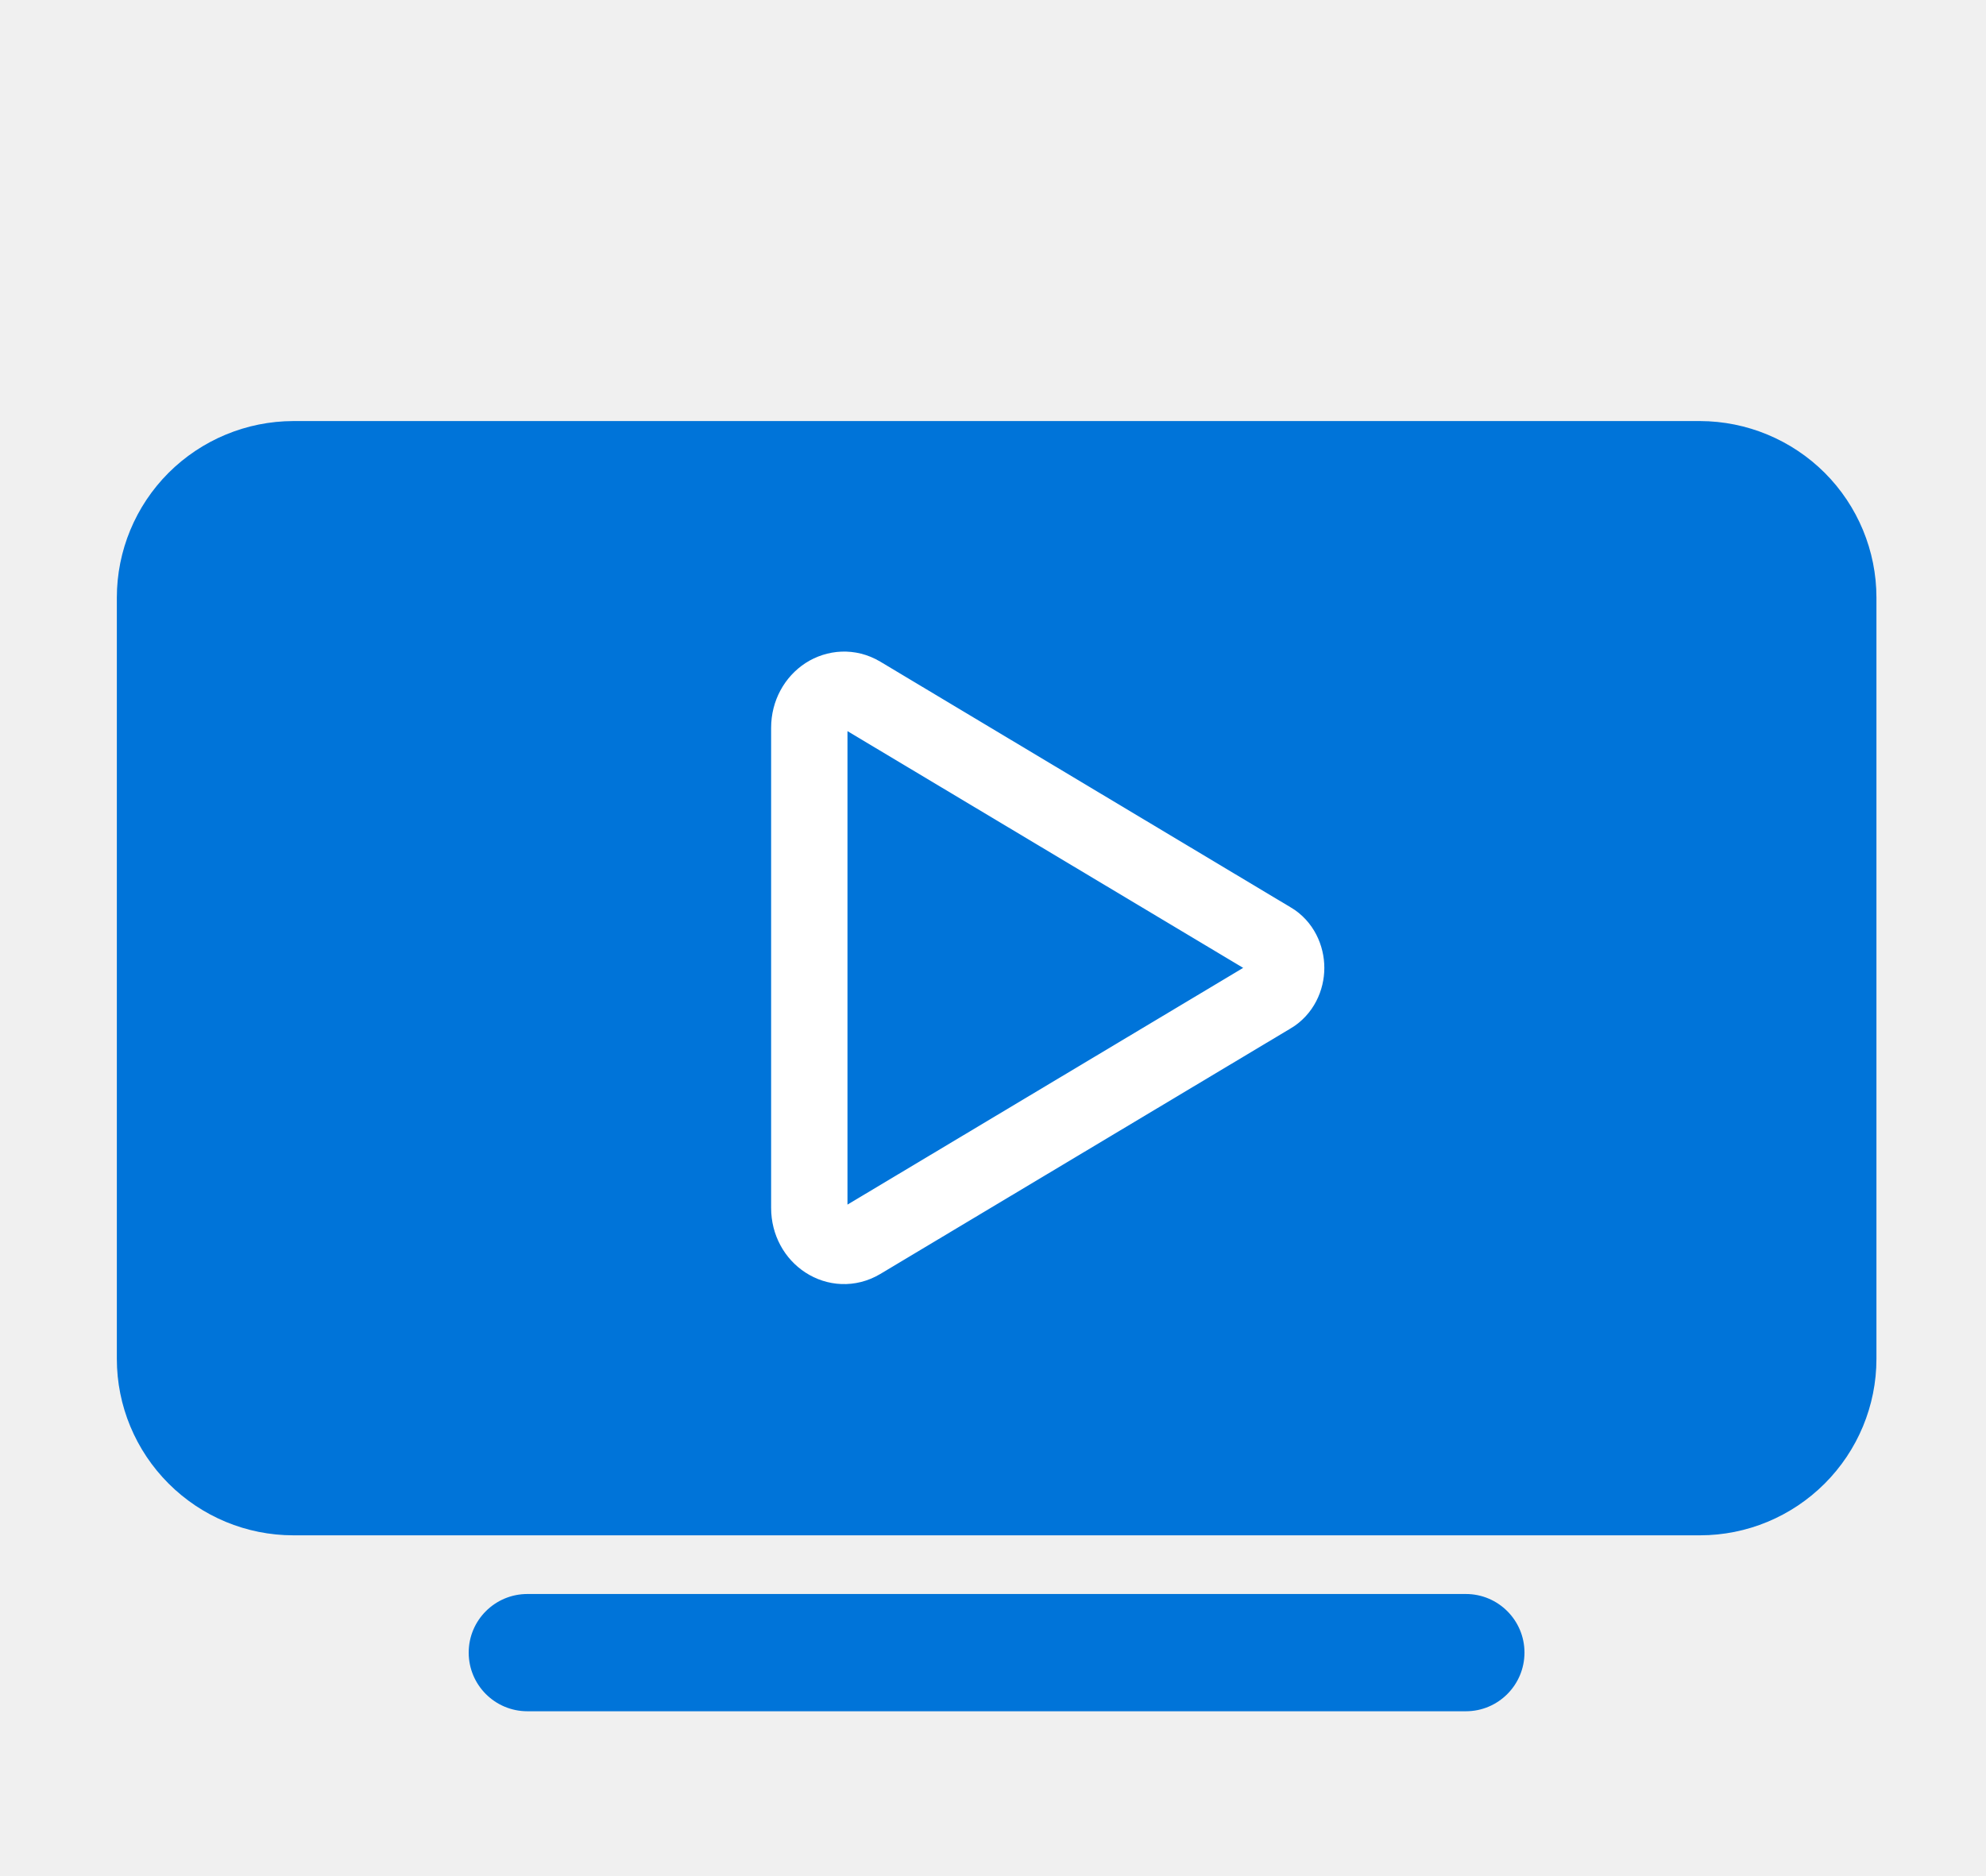
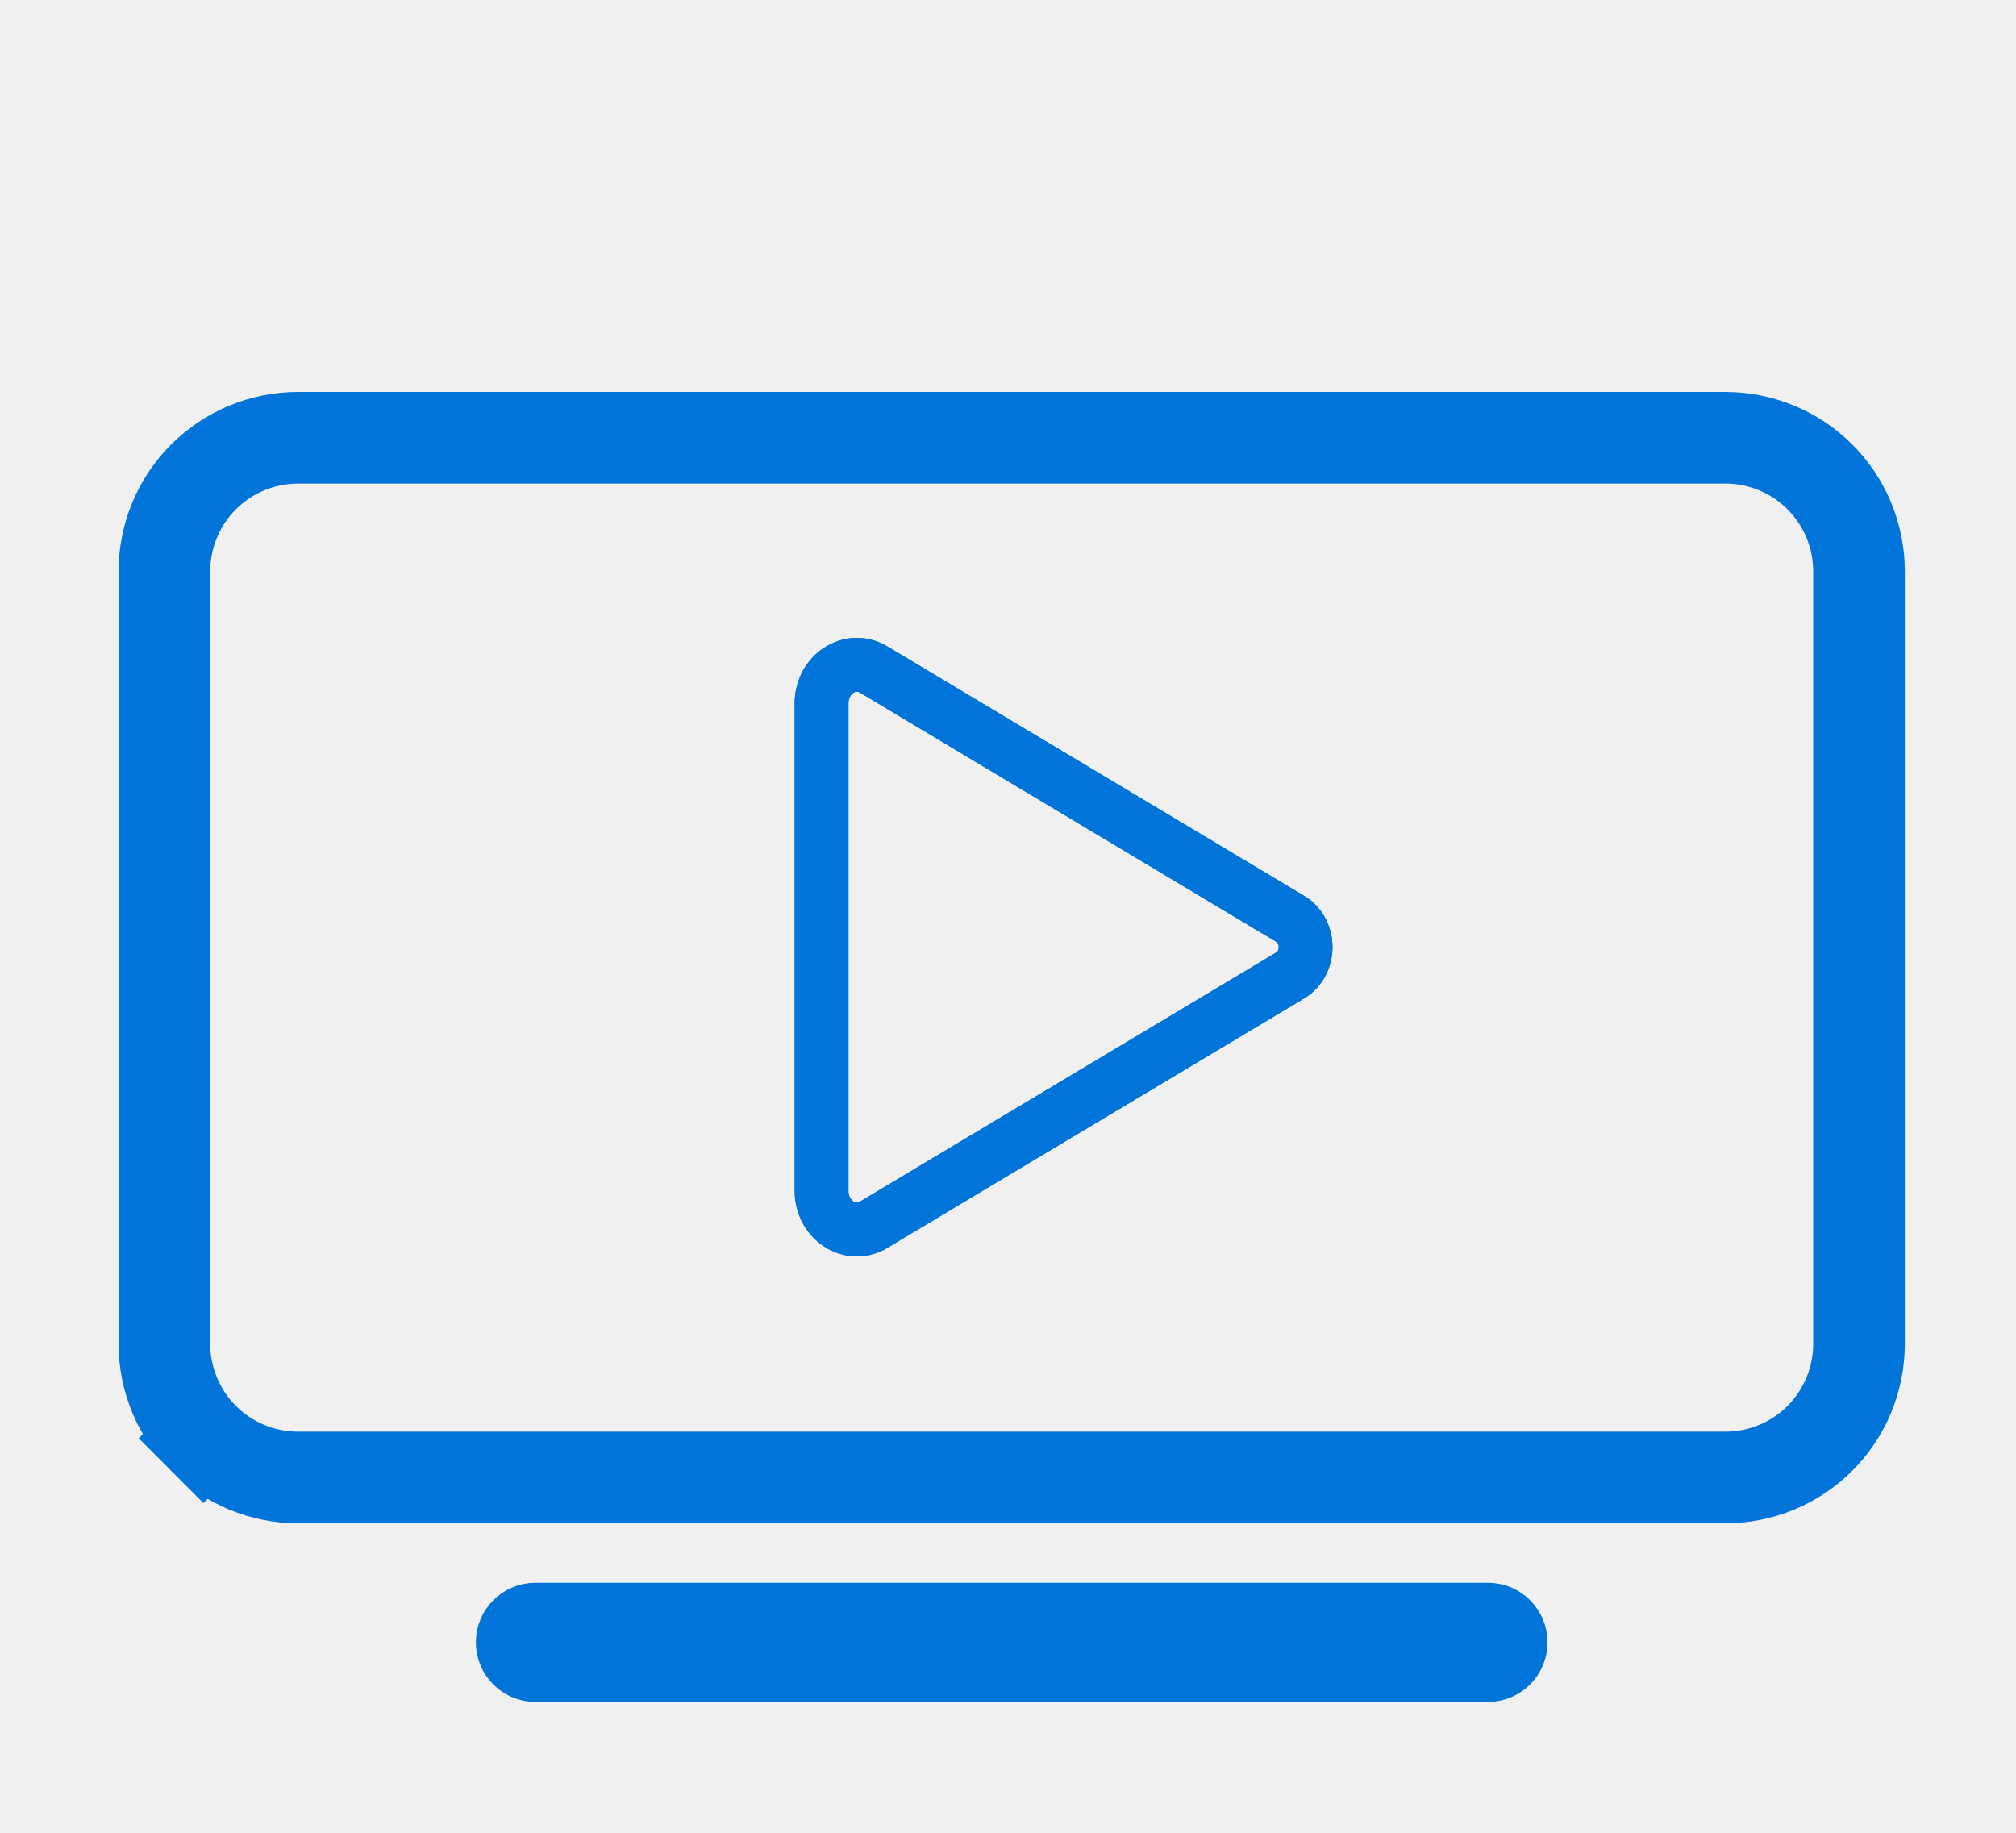
- <svg xmlns="http://www.w3.org/2000/svg" width="18" height="17" viewBox="0 0 18 17" fill="none">
-   <path d="M15.408 13.918H2.658C2.234 13.918 1.828 13.749 1.528 13.449C1.228 13.149 1.059 12.743 1.059 12.319V5.417C1.059 4.993 1.228 4.586 1.528 4.286C1.828 3.987 2.234 3.818 2.658 3.817H15.408C15.832 3.818 16.238 3.987 16.538 4.286C16.838 4.586 17.007 4.993 17.007 5.417V12.319C17.007 12.743 16.838 13.149 16.538 13.449C16.238 13.749 15.832 13.918 15.408 13.918Z" fill="#0074D9" />
-   <path fill-rule="evenodd" clip-rule="evenodd" d="M4.248 14.981C4.248 14.688 4.486 14.45 4.78 14.45H13.286C13.579 14.45 13.817 14.688 13.817 14.981C13.817 15.275 13.579 15.513 13.286 15.513H4.78C4.486 15.513 4.248 15.275 4.248 14.981Z" fill="#0074D9" />
-   <path fill-rule="evenodd" clip-rule="evenodd" d="M7.358 6.1C7.519 5.996 7.734 5.976 7.924 6.089L7.924 6.089L11.643 8.316C11.644 8.316 11.644 8.316 11.644 8.316C11.818 8.42 11.897 8.605 11.897 8.774C11.897 8.943 11.818 9.127 11.644 9.232C11.644 9.232 11.644 9.232 11.643 9.232L7.924 11.458L7.924 11.458L7.924 11.458C7.734 11.571 7.519 11.552 7.358 11.447C7.199 11.344 7.095 11.161 7.095 10.95V6.598C7.095 6.387 7.199 6.204 7.358 6.1ZM7.62 6.503C7.599 6.517 7.575 6.548 7.575 6.598V10.95C7.575 11 7.599 11.031 7.62 11.045C7.631 11.052 7.641 11.054 7.648 11.055C7.655 11.055 7.664 11.054 7.677 11.046L11.397 8.82C11.404 8.815 11.417 8.802 11.417 8.774C11.417 8.745 11.404 8.732 11.397 8.728L7.677 6.502C7.677 6.502 7.677 6.502 7.677 6.502C7.664 6.494 7.655 6.493 7.648 6.493C7.641 6.493 7.631 6.496 7.62 6.503Z" fill="white" stroke="white" stroke-width="0.212" stroke-miterlimit="10" />
+ <svg xmlns="http://www.w3.org/2000/svg" width="22" height="20" viewBox="0 0 22 20" fill="none">
+   <path d="M18.831 16.123H3.25C2.864 16.122 2.494 15.969 2.221 15.696L1.867 16.049L2.221 15.696C1.948 15.423 1.795 15.053 1.794 14.667V6.233C1.795 5.847 1.948 5.477 2.221 5.204C2.494 4.931 2.864 4.778 3.249 4.777H18.831C19.217 4.778 19.587 4.931 19.86 5.204C20.133 5.477 20.286 5.847 20.287 6.233V14.667C20.286 15.053 20.133 15.423 19.86 15.696C19.587 15.969 19.217 16.122 18.831 16.123ZM5.693 17.922C5.693 17.84 5.76 17.772 5.842 17.772H16.238C16.321 17.772 16.388 17.84 16.388 17.922C16.388 18.005 16.321 18.072 16.238 18.072H5.842C5.76 18.072 5.693 18.005 5.693 17.922Z" stroke="#0074D9" stroke-miterlimit="10" stroke-linecap="round" />
+   <mask id="path-2-inside-1_2657_14957" fill="white">
+     <path fill-rule="evenodd" clip-rule="evenodd" d="M8.994 7.068C9.19 6.94 9.453 6.916 9.685 7.055L9.685 7.055L14.232 9.776C14.232 9.776 14.232 9.776 14.232 9.776C14.445 9.904 14.541 10.129 14.541 10.336C14.541 10.542 14.445 10.767 14.232 10.895C14.232 10.895 14.232 10.895 14.232 10.895L9.685 13.616L9.685 13.616L9.685 13.617C9.453 13.755 9.19 13.731 8.994 13.603C8.8 13.477 8.672 13.253 8.672 12.995V7.676C8.672 7.418 8.8 7.194 8.994 7.068ZM9.314 7.56C9.288 7.577 9.259 7.615 9.259 7.676V12.995C9.259 13.056 9.288 13.094 9.314 13.111C9.327 13.12 9.339 13.123 9.348 13.123C9.357 13.123 9.368 13.122 9.384 13.113L13.93 10.392C13.939 10.386 13.954 10.37 13.954 10.336C13.954 10.301 13.939 10.285 13.93 10.279L9.384 7.558C9.384 7.558 9.384 7.558 9.384 7.558C9.368 7.549 9.357 7.548 9.348 7.548C9.339 7.548 9.327 7.551 9.314 7.56Z" />
+   </mask>
+   <path fill-rule="evenodd" clip-rule="evenodd" d="M8.994 7.068C9.19 6.94 9.453 6.916 9.685 7.055L9.685 7.055L14.232 9.776C14.232 9.776 14.232 9.776 14.232 9.776C14.445 9.904 14.541 10.129 14.541 10.336C14.541 10.542 14.445 10.767 14.232 10.895C14.232 10.895 14.232 10.895 14.232 10.895L9.685 13.616L9.685 13.616L9.685 13.617C9.453 13.755 9.19 13.731 8.994 13.603C8.8 13.477 8.672 13.253 8.672 12.995V7.676C8.672 7.418 8.8 7.194 8.994 7.068ZM9.314 7.56C9.288 7.577 9.259 7.615 9.259 7.676V12.995C9.259 13.056 9.288 13.094 9.314 13.111C9.327 13.12 9.339 13.123 9.348 13.123C9.357 13.123 9.368 13.122 9.384 13.113L13.93 10.392C13.939 10.386 13.954 10.37 13.954 10.336C13.954 10.301 13.939 10.285 13.93 10.279L9.384 7.558C9.384 7.558 9.384 7.558 9.384 7.558C9.368 7.549 9.357 7.548 9.348 7.548C9.339 7.548 9.327 7.551 9.314 7.56Z" fill="#0074D9" />
+   <path d="M9.685 7.055L9.172 7.913L9.172 7.913L9.685 7.055ZM8.994 7.068L9.539 7.906H9.539L8.994 7.068ZM9.685 7.055L10.198 6.197L10.197 6.196L9.685 7.055ZM14.232 9.776L13.718 10.634L13.719 10.634L14.232 9.776ZM14.232 9.776L14.745 8.918L14.744 8.917L14.232 9.776ZM14.232 10.895L14.744 11.754L14.745 11.753L14.232 10.895ZM14.232 10.895L13.719 10.037L13.718 10.037L14.232 10.895ZM9.685 13.616L9.172 12.758L9.17 12.759L9.685 13.616ZM9.685 13.616L10.197 14.475L10.2 14.473L9.685 13.616ZM9.685 13.617L9.173 12.758L9.172 12.758L9.685 13.617ZM8.994 13.603L9.539 12.765L9.539 12.765L8.994 13.603ZM9.314 7.56L8.768 6.722L8.768 6.722L9.314 7.56ZM9.314 13.111L9.859 12.273L9.859 12.273L9.314 13.111ZM9.348 13.123L9.386 12.124L9.386 12.124L9.348 13.123ZM9.384 13.113L9.897 13.971L9.897 13.971L9.384 13.113ZM13.93 10.392L13.417 9.534L13.417 9.534L13.93 10.392ZM13.93 10.279L13.417 11.137L13.417 11.138L13.93 10.279ZM9.384 7.558L9.897 6.7L9.897 6.7L9.384 7.558ZM9.384 7.558L9.896 6.7L9.896 6.699L9.384 7.558ZM9.348 7.548L9.31 6.549L9.31 6.549L9.348 7.548ZM10.197 6.196C9.612 5.846 8.938 5.911 8.448 6.23L9.539 7.906C9.492 7.937 9.433 7.958 9.365 7.961C9.294 7.963 9.225 7.945 9.172 7.913L10.197 6.196ZM10.197 6.196L10.197 6.196L9.172 7.913L9.172 7.913L10.197 6.196ZM14.744 8.917L14.744 8.917L13.719 10.634L13.719 10.634L14.744 8.917ZM15.541 10.336C15.541 9.84 15.31 9.256 14.745 8.918L13.718 10.634C13.58 10.551 13.541 10.418 13.541 10.336H15.541ZM14.745 11.753C15.31 11.415 15.541 10.832 15.541 10.336H13.541C13.541 10.253 13.58 10.12 13.718 10.037L14.745 11.753ZM14.744 11.754L14.744 11.754L13.719 10.037L13.719 10.037L14.744 11.754ZM10.199 14.474L14.745 11.753L13.718 10.037L9.172 12.758L10.199 14.474ZM10.2 14.473L10.2 14.473L9.17 12.759L9.17 12.759L10.2 14.473ZM10.197 14.475L10.197 14.475L9.173 12.758L9.173 12.758L10.197 14.475ZM8.448 14.441C8.938 14.76 9.612 14.825 10.197 14.475L9.172 12.758C9.225 12.726 9.294 12.708 9.365 12.71C9.433 12.713 9.492 12.734 9.539 12.765L8.448 14.441ZM7.672 12.995C7.672 13.588 7.968 14.128 8.448 14.441L9.539 12.765C9.632 12.825 9.672 12.918 9.672 12.995H7.672ZM7.672 7.676V12.995H9.672V7.676H7.672ZM8.448 6.23C7.968 6.543 7.672 7.083 7.672 7.676H9.672C9.672 7.753 9.632 7.846 9.539 7.906L8.448 6.23ZM10.259 7.676C10.259 7.95 10.119 8.229 9.859 8.398L8.768 6.722C8.457 6.925 8.259 7.279 8.259 7.676H10.259ZM10.259 12.995V7.676H8.259V12.995H10.259ZM9.859 12.273C10.119 12.442 10.259 12.721 10.259 12.995H8.259C8.259 13.392 8.457 13.746 8.768 13.949L9.859 12.273ZM9.386 12.124C9.567 12.131 9.729 12.188 9.859 12.273L8.768 13.949C8.925 14.051 9.111 14.115 9.31 14.123L9.386 12.124ZM8.871 12.254C8.937 12.215 9.018 12.178 9.115 12.153C9.214 12.127 9.307 12.121 9.386 12.124L9.31 14.123C9.513 14.13 9.716 14.079 9.897 13.971L8.871 12.254ZM12.954 10.336C12.954 10.046 13.101 9.723 13.417 9.534L14.444 11.25C14.777 11.05 14.954 10.694 14.954 10.336H12.954ZM13.417 11.138C13.101 10.948 12.954 10.625 12.954 10.336H14.954C14.954 9.977 14.777 9.621 14.444 9.421L13.417 11.138ZM8.871 8.417L8.871 8.417L9.897 6.7L9.896 6.7L8.871 8.417ZM9.386 8.547C9.307 8.55 9.215 8.544 9.115 8.518C9.019 8.494 8.937 8.456 8.872 8.417L9.896 6.699C9.715 6.592 9.513 6.541 9.31 6.549L9.386 8.547ZM9.859 8.398C9.729 8.483 9.567 8.54 9.386 8.547L9.31 6.549C9.111 6.556 8.925 6.62 8.768 6.722L9.859 8.398ZM14.745 8.918L10.198 6.197L9.171 7.913L13.718 10.634L14.745 8.918ZM13.417 9.534L8.87 12.255L9.897 13.971L14.444 11.25L13.417 9.534ZM8.87 8.417L13.417 11.137L14.444 9.421L9.897 6.7L8.87 8.417Z" fill="#0074D9" mask="url(#path-2-inside-1_2657_14957)" />
</svg>
